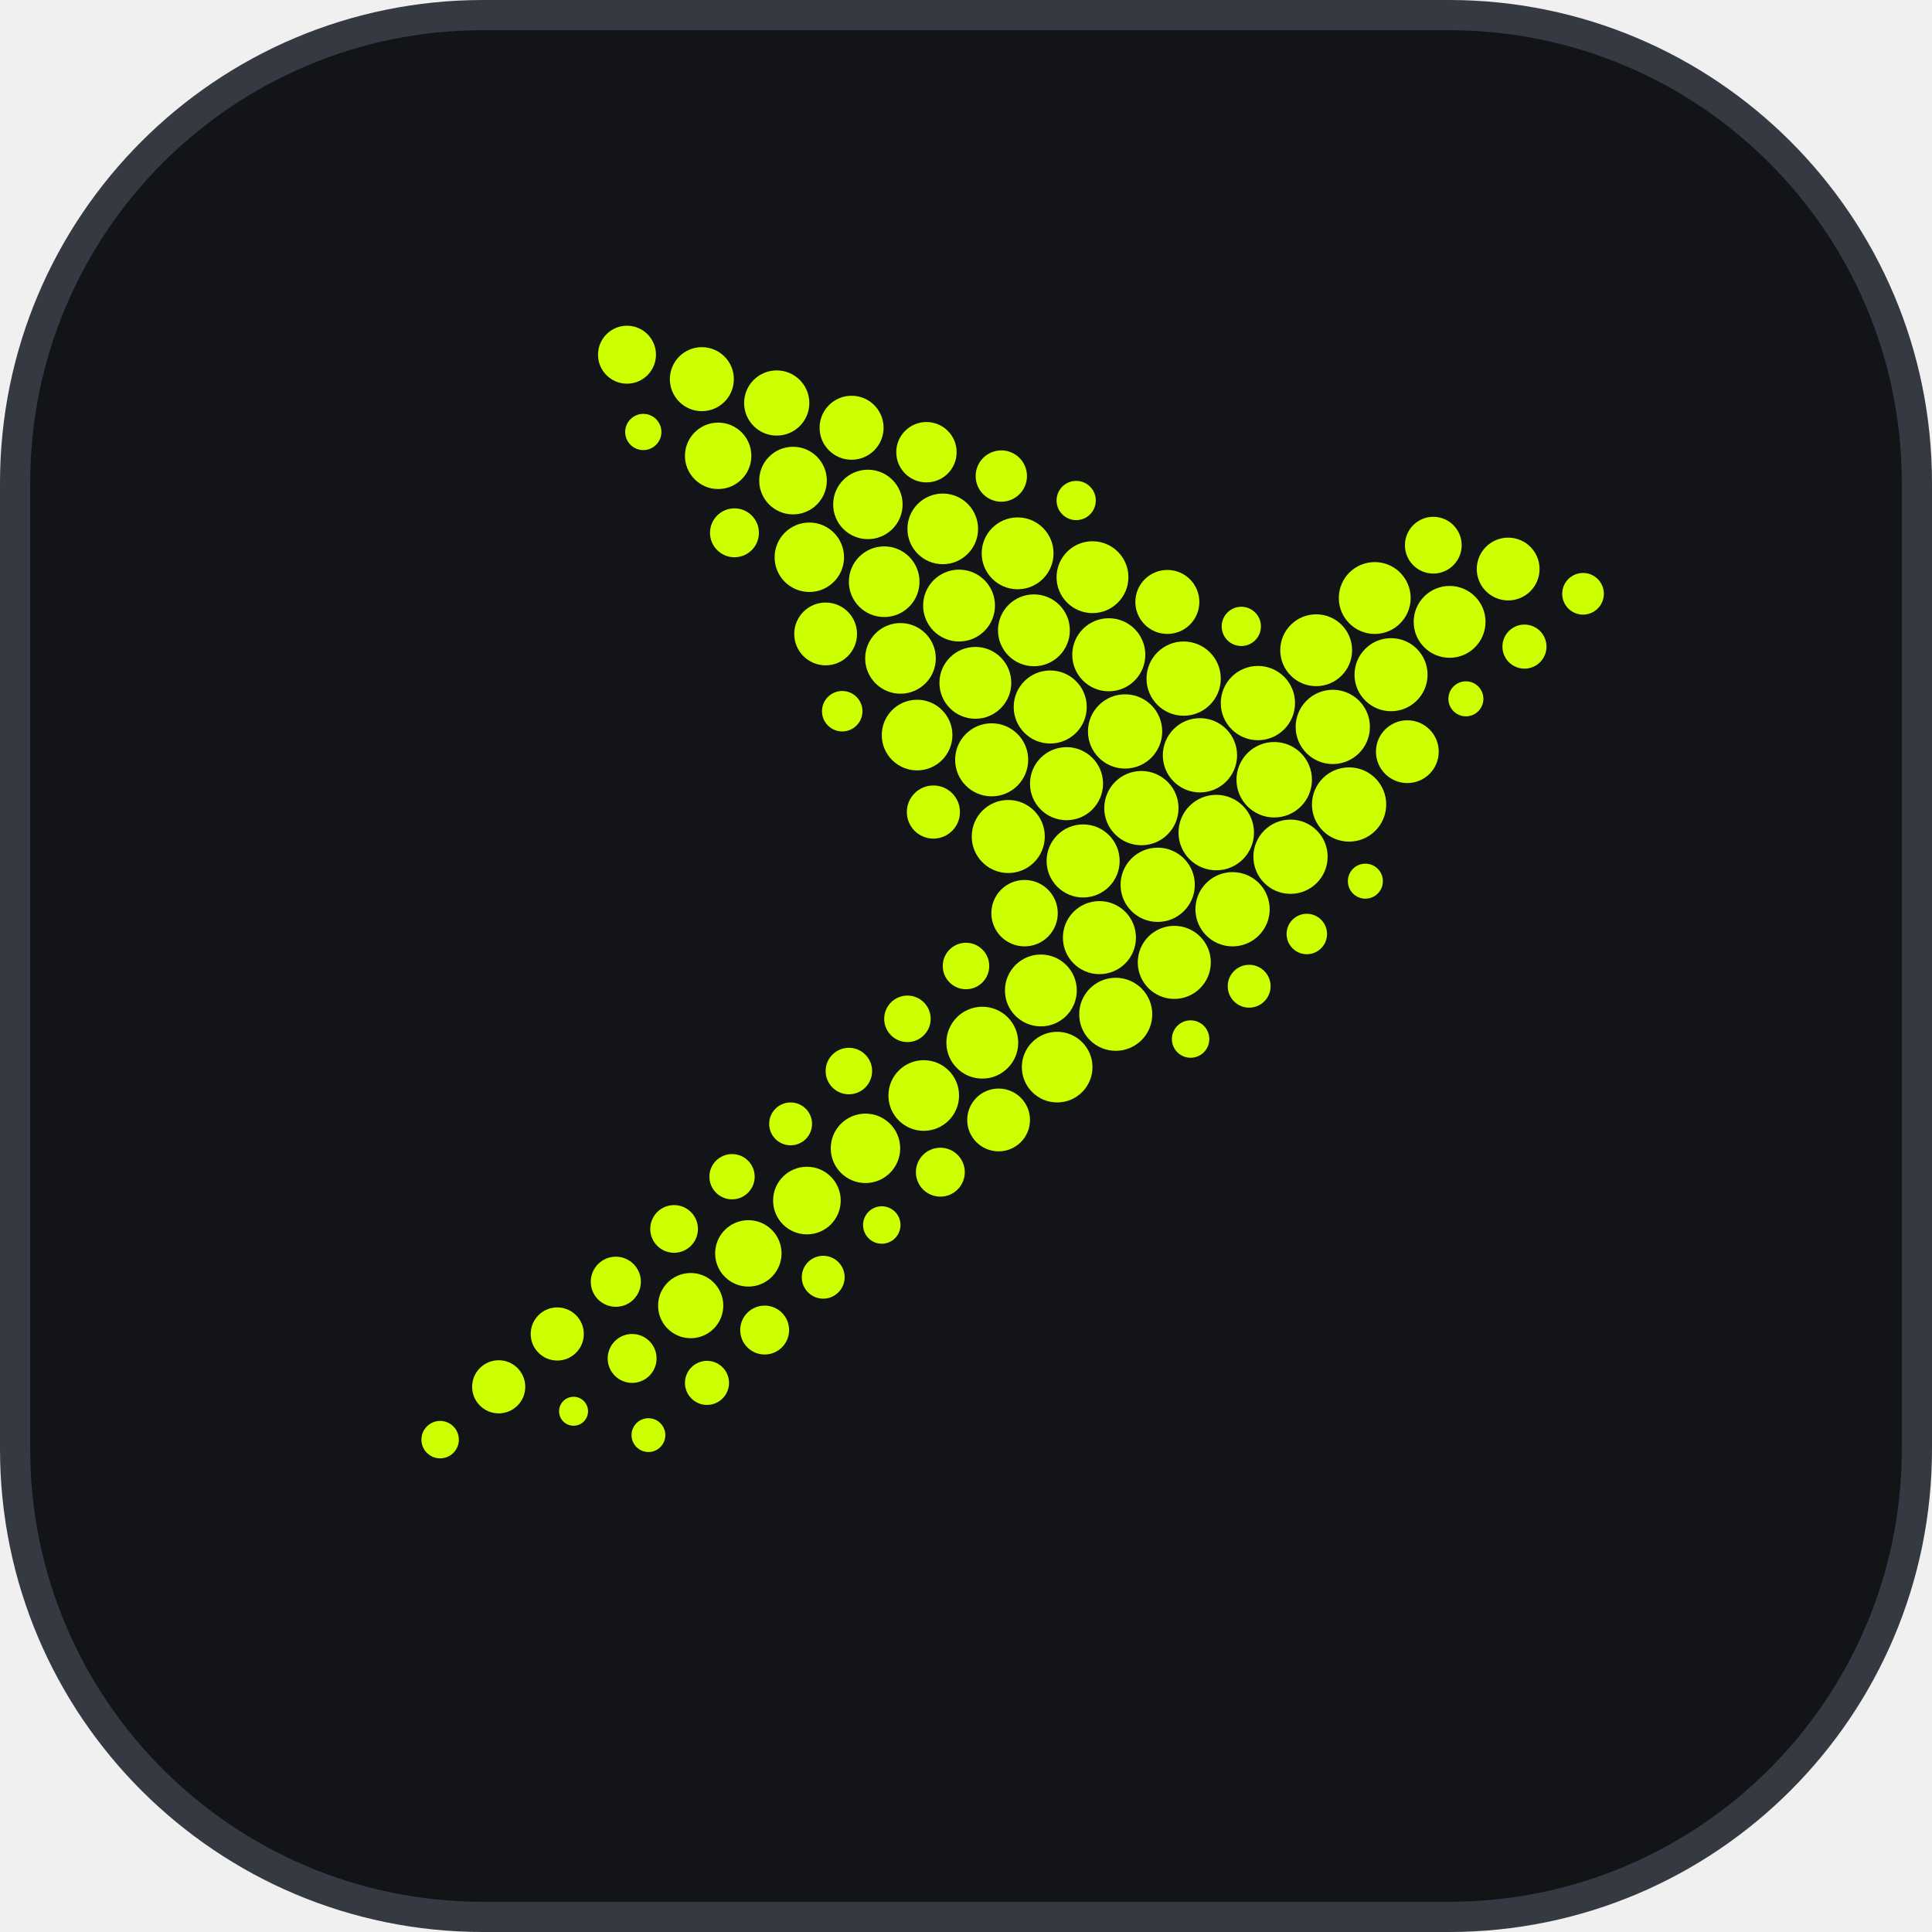
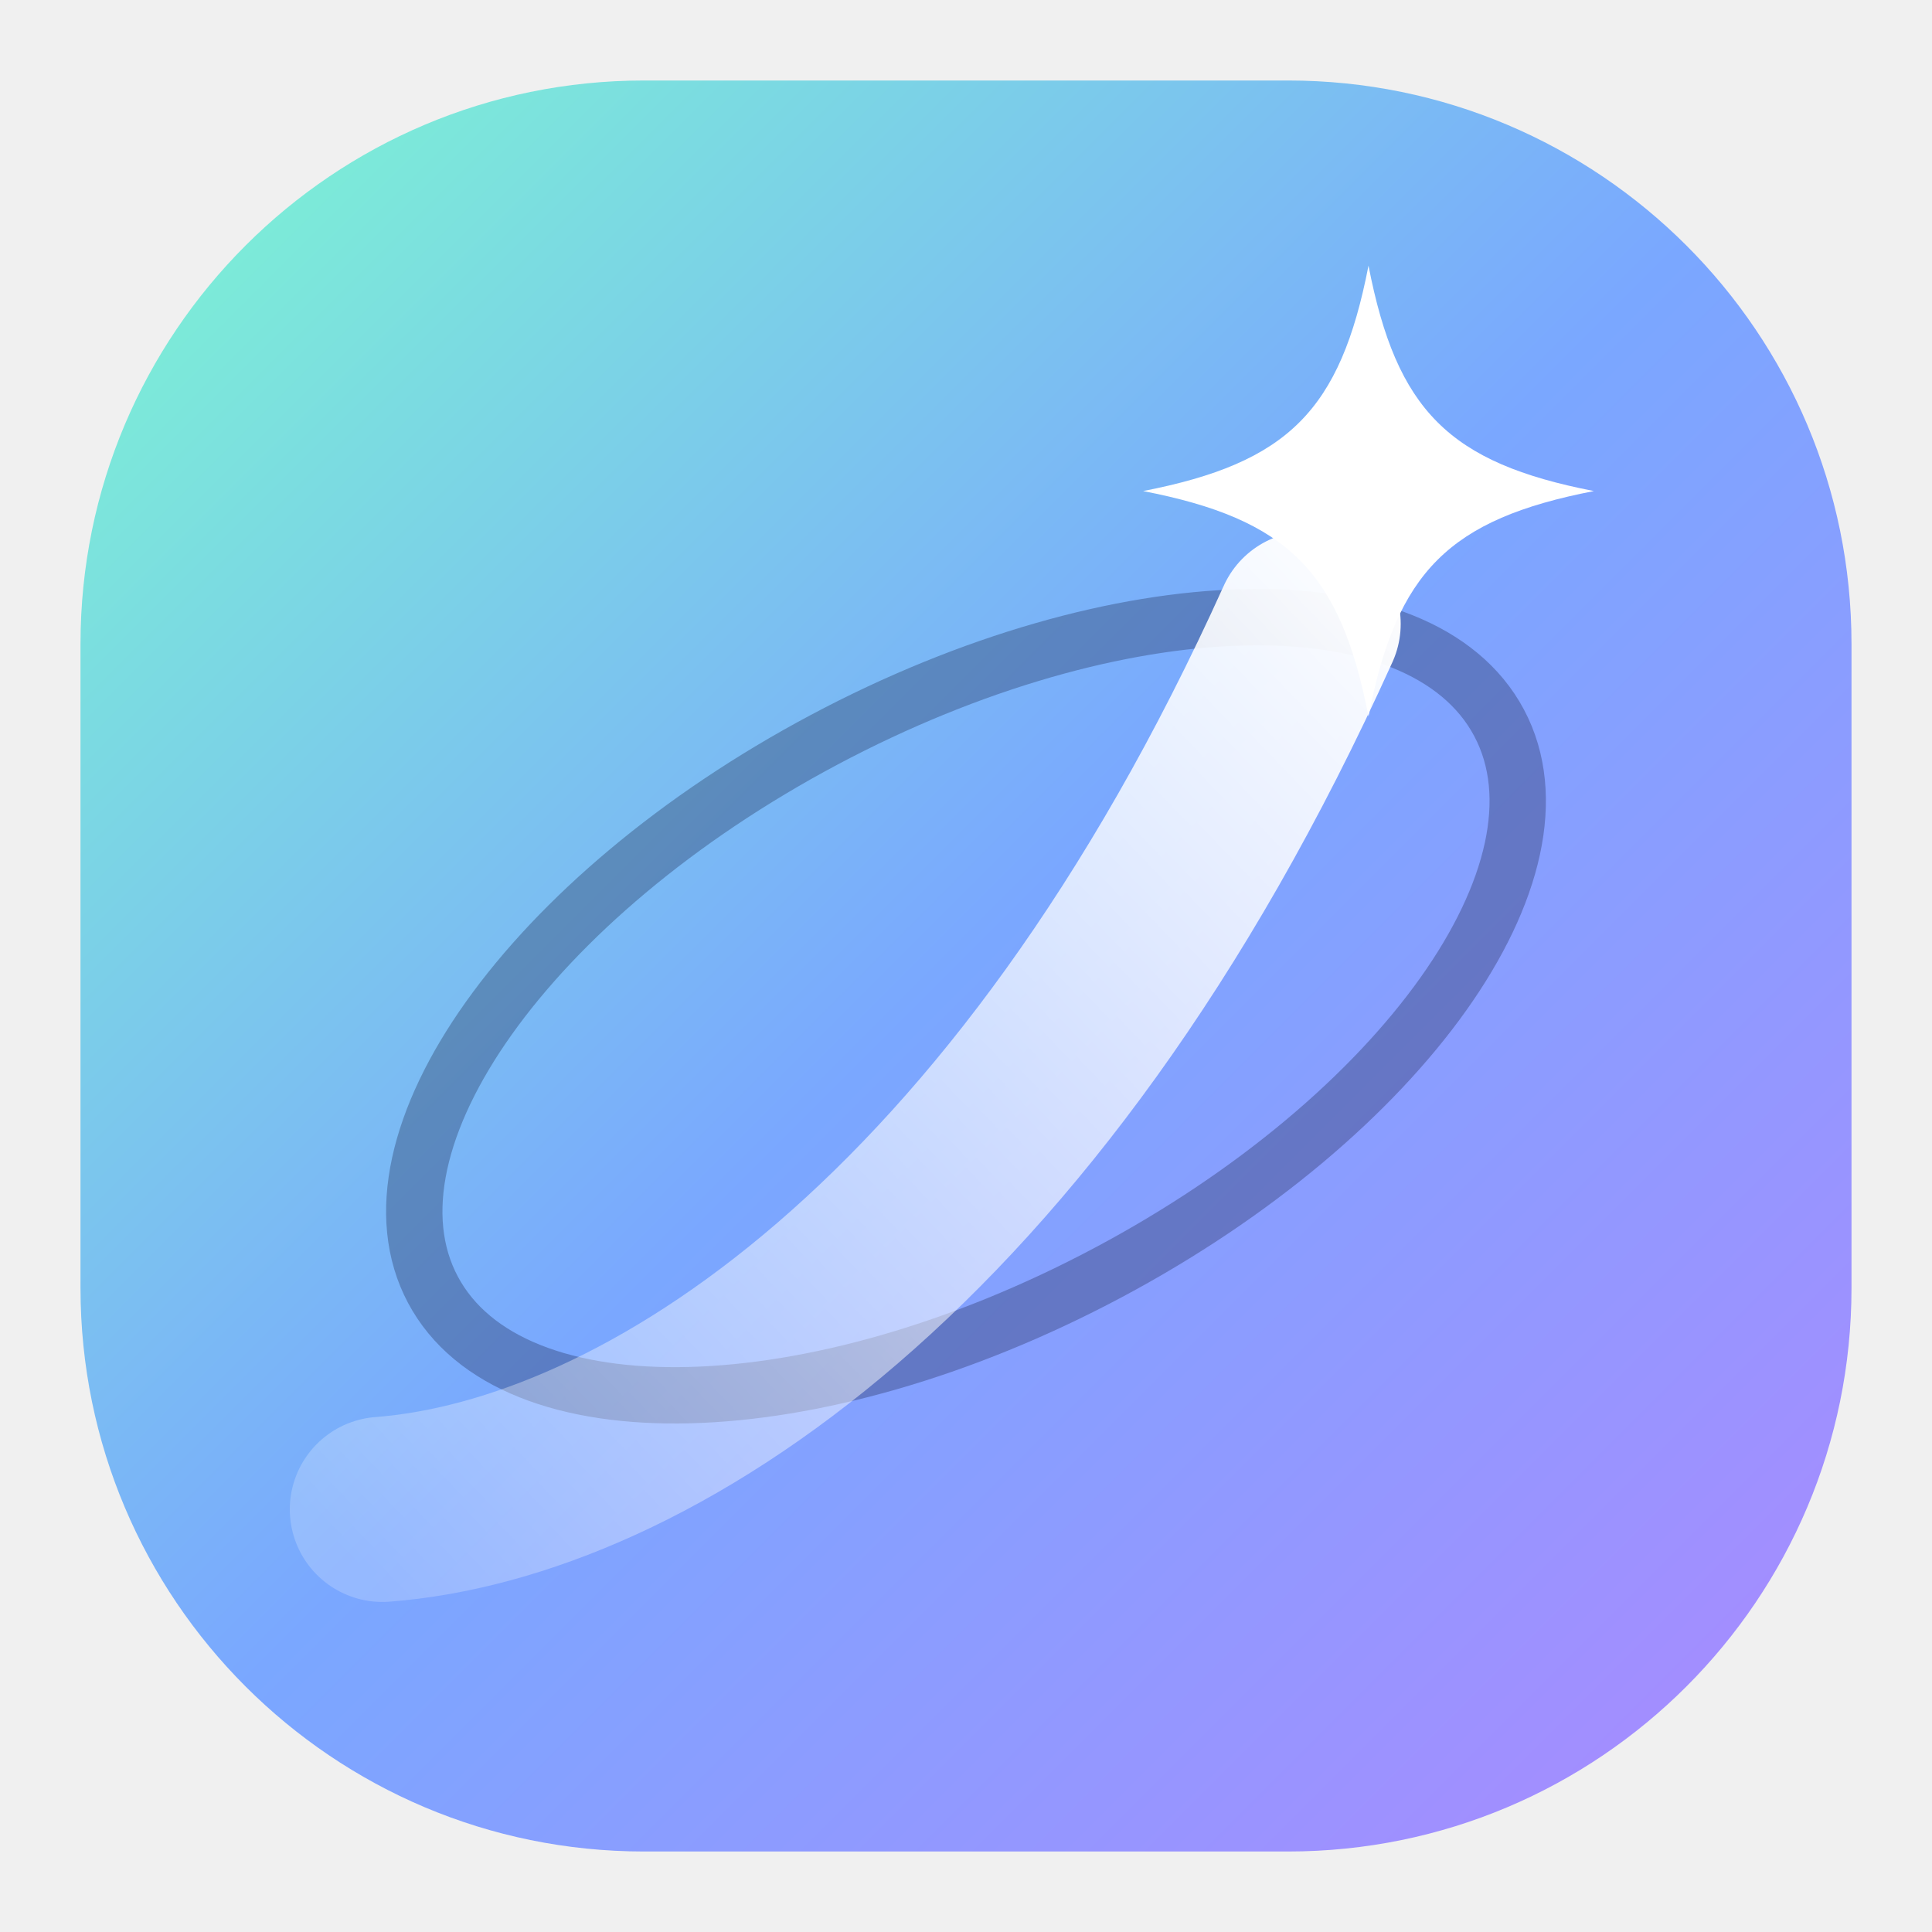
- <svg xmlns="http://www.w3.org/2000/svg" viewBox="0 0 64 64">
-   <rect x="0.5" y="0.5" width="63" height="63" rx="15.5" fill="#121417" stroke="#353A42" />
-   <g fill="#CCFF00">
-     <circle cx="21.31" cy="14.31" r="0.6" />
-     <circle cx="24.33" cy="17.65" r="0.81" />
-     <circle cx="27.35" cy="21" r="1.04" />
-     <circle cx="27.9" cy="23.56" r="0.67" />
-     <circle cx="30.38" cy="24.35" r="1.17" />
-     <circle cx="30.92" cy="26.9" r="0.88" />
-     <circle cx="33.4" cy="27.71" r="1.21" />
-     <circle cx="20.77" cy="11.75" r="0.96" />
-     <circle cx="23.25" cy="12.56" r="1.06" />
-     <circle cx="23.79" cy="15.1" r="1.1" />
-     <circle cx="26.27" cy="15.92" r="1.12" />
-     <circle cx="26.81" cy="18.46" r="1.15" />
-     <circle cx="29.29" cy="19.27" r="1.17" />
-     <circle cx="29.83" cy="21.81" r="1.17" />
-     <circle cx="32.31" cy="22.62" r="1.19" />
-     <circle cx="32.85" cy="25.17" r="1.21" />
-     <circle cx="35.33" cy="25.96" r="1.21" />
-     <circle cx="25.73" cy="13.35" r="1.08" />
-     <circle cx="28.21" cy="14.17" r="1.06" />
-     <circle cx="28.75" cy="16.71" r="1.15" />
-     <circle cx="31.23" cy="17.52" r="1.17" />
-     <circle cx="31.77" cy="20.06" r="1.19" />
-     <circle cx="34.25" cy="20.88" r="1.19" />
-     <circle cx="34.79" cy="23.42" r="1.21" />
-     <circle cx="37.27" cy="24.23" r="1.23" />
-     <circle cx="30.69" cy="14.98" r="1" />
-     <circle cx="33.17" cy="15.77" r="0.85" />
-     <circle cx="33.71" cy="18.33" r="1.19" />
-     <circle cx="36.19" cy="19.12" r="1.19" />
-     <circle cx="36.73" cy="21.69" r="1.21" />
-     <circle cx="39.21" cy="22.48" r="1.23" />
-     <circle cx="35.65" cy="16.58" r="0.65" />
-     <circle cx="38.67" cy="19.94" r="1.06" />
-     <circle cx="41.12" cy="20.75" r="0.65" />
-     <circle cx="14.58" cy="47.69" r="0.62" />
-     <circle cx="16.52" cy="45.94" r="0.88" />
-     <circle cx="19" cy="46.75" r="0.48" />
-     <circle cx="18.46" cy="44.19" r="0.88" />
-     <circle cx="20.94" cy="45" r="0.81" />
-     <circle cx="21.48" cy="47.54" r="0.56" />
-     <circle cx="20.4" cy="42.46" r="0.83" />
-     <circle cx="22.88" cy="43.25" r="1.08" />
-     <circle cx="23.42" cy="45.81" r="0.73" />
-     <circle cx="22.33" cy="40.71" r="0.79" />
-     <circle cx="24.79" cy="41.52" r="1.1" />
-     <circle cx="25.33" cy="44.06" r="0.81" />
-     <circle cx="24.25" cy="38.98" r="0.75" />
-     <circle cx="26.73" cy="39.77" r="1.12" />
-     <circle cx="27.27" cy="42.31" r="0.71" />
-     <circle cx="26.19" cy="37.23" r="0.71" />
-     <circle cx="28.67" cy="38.04" r="1.15" />
-     <circle cx="29.21" cy="40.58" r="0.62" />
-     <circle cx="28.12" cy="35.48" r="0.77" />
-     <circle cx="30.6" cy="36.29" r="1.17" />
-     <circle cx="31.15" cy="38.83" r="0.81" />
-     <circle cx="30.06" cy="33.75" r="0.77" />
-     <circle cx="32.54" cy="34.54" r="1.19" />
-     <circle cx="33.08" cy="37.1" r="1.04" />
-     <circle cx="32" cy="32" r="0.77" />
-     <circle cx="34.48" cy="32.81" r="1.19" />
-     <circle cx="35.02" cy="35.35" r="1.17" />
-     <circle cx="33.94" cy="30.25" r="1.1" />
-     <circle cx="36.42" cy="31.06" r="1.21" />
-     <circle cx="36.96" cy="33.6" r="1.21" />
-     <circle cx="39.44" cy="34.42" r="0.62" />
-     <circle cx="35.88" cy="28.52" r="1.21" />
-     <circle cx="38.35" cy="29.31" r="1.23" />
-     <circle cx="38.9" cy="31.88" r="1.21" />
-     <circle cx="41.38" cy="32.67" r="0.71" />
-     <circle cx="37.81" cy="26.77" r="1.23" />
-     <circle cx="40.29" cy="27.58" r="1.25" />
-     <circle cx="40.83" cy="30.12" r="1.23" />
-     <circle cx="43.29" cy="30.94" r="0.67" />
-     <circle cx="39.75" cy="25.02" r="1.23" />
-     <circle cx="42.21" cy="25.83" r="1.25" />
-     <circle cx="42.75" cy="28.38" r="1.23" />
-     <circle cx="45.23" cy="29.19" r="0.58" />
-     <circle cx="41.67" cy="23.29" r="1.23" />
-     <circle cx="44.15" cy="24.08" r="1.23" />
-     <circle cx="44.69" cy="26.65" r="1.23" />
-     <circle cx="43.6" cy="21.54" r="1.19" />
-     <circle cx="46.08" cy="22.35" r="1.21" />
-     <circle cx="46.62" cy="24.9" r="1.04" />
-     <circle cx="45.54" cy="19.81" r="1.19" />
-     <circle cx="48.02" cy="20.6" r="1.19" />
-     <circle cx="48.56" cy="23.15" r="0.58" />
-     <circle cx="47.48" cy="18.06" r="0.94" />
-     <circle cx="49.96" cy="18.85" r="1.04" />
-     <circle cx="50.5" cy="21.42" r="0.73" />
-     <circle cx="52.44" cy="19.67" r="0.69" />
-   </g>
+ <svg xmlns="http://www.w3.org/2000/svg" viewBox="0 0 48 48">
+   <defs>
+     <linearGradient id="a" x1="4" y1="4" x2="44" y2="44" gradientUnits="userSpaceOnUse">
+       <stop offset="0" stop-color="#7CF2D4" />
+       <stop offset=".5" stop-color="#7AA7FF" />
+       <stop offset="1" stop-color="#A78BFF" />
+     </linearGradient>
+     <linearGradient id="s" x1="8" y1="38" x2="34" y2="13" gradientUnits="userSpaceOnUse">
+       <stop offset="0" stop-color="#fff" stop-opacity=".2" />
+       <stop offset="1" stop-color="#fff" />
+     </linearGradient>
+   </defs>
+   <rect x="2" y="2" width="44" height="44" rx="14" fill="url(#a)" />
+   <ellipse cx="24" cy="25" rx="15" ry="7.5" transform="rotate(-28 24 25)" fill="none" stroke="#0B1030" stroke-opacity=".28" stroke-width="1.4" />
+   <path d="M9.5 37.5C16 37 25.5 31 32.5 15.5" fill="none" stroke="url(#s)" stroke-width="4.6" stroke-linecap="round" />
+   <path d="M34 6.6c.7 3.6 2 4.9 5.6 5.6-3.6.7-4.9 2-5.6 5.6-.7-3.6-2-4.9-5.6-5.6 3.6-.7 4.9-2 5.6-5.6Z" fill="#fff" />
</svg>
